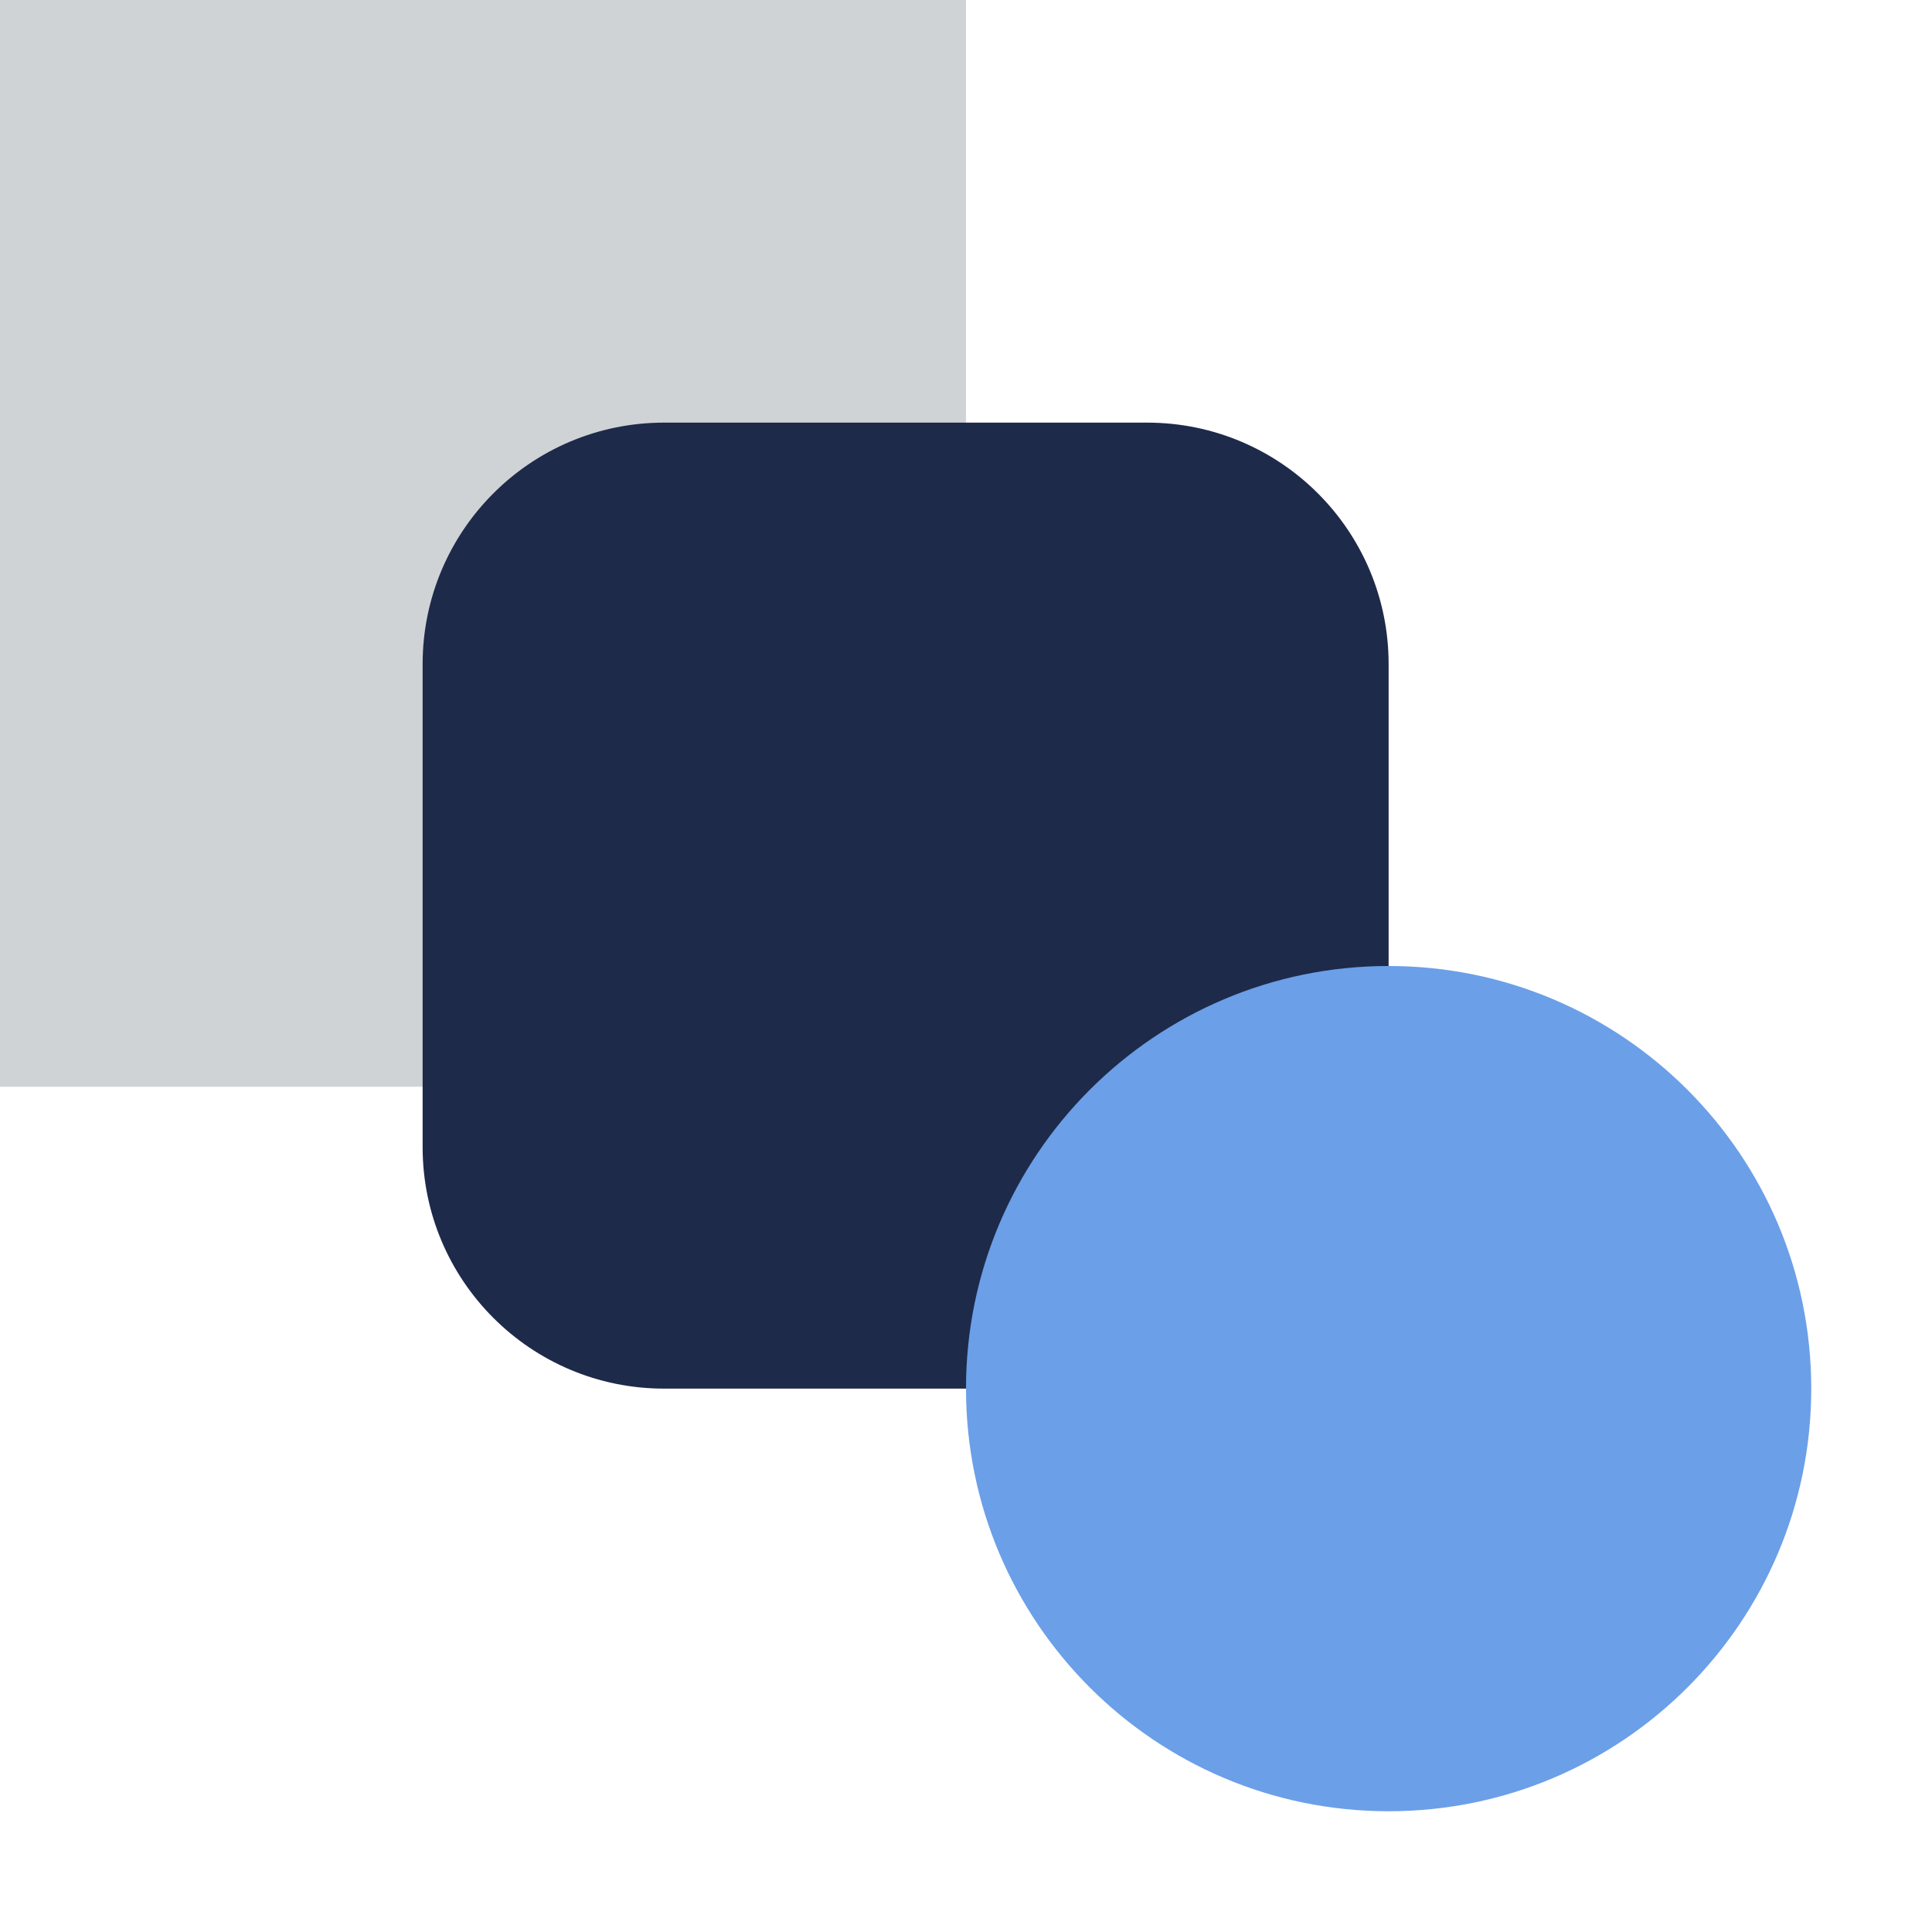
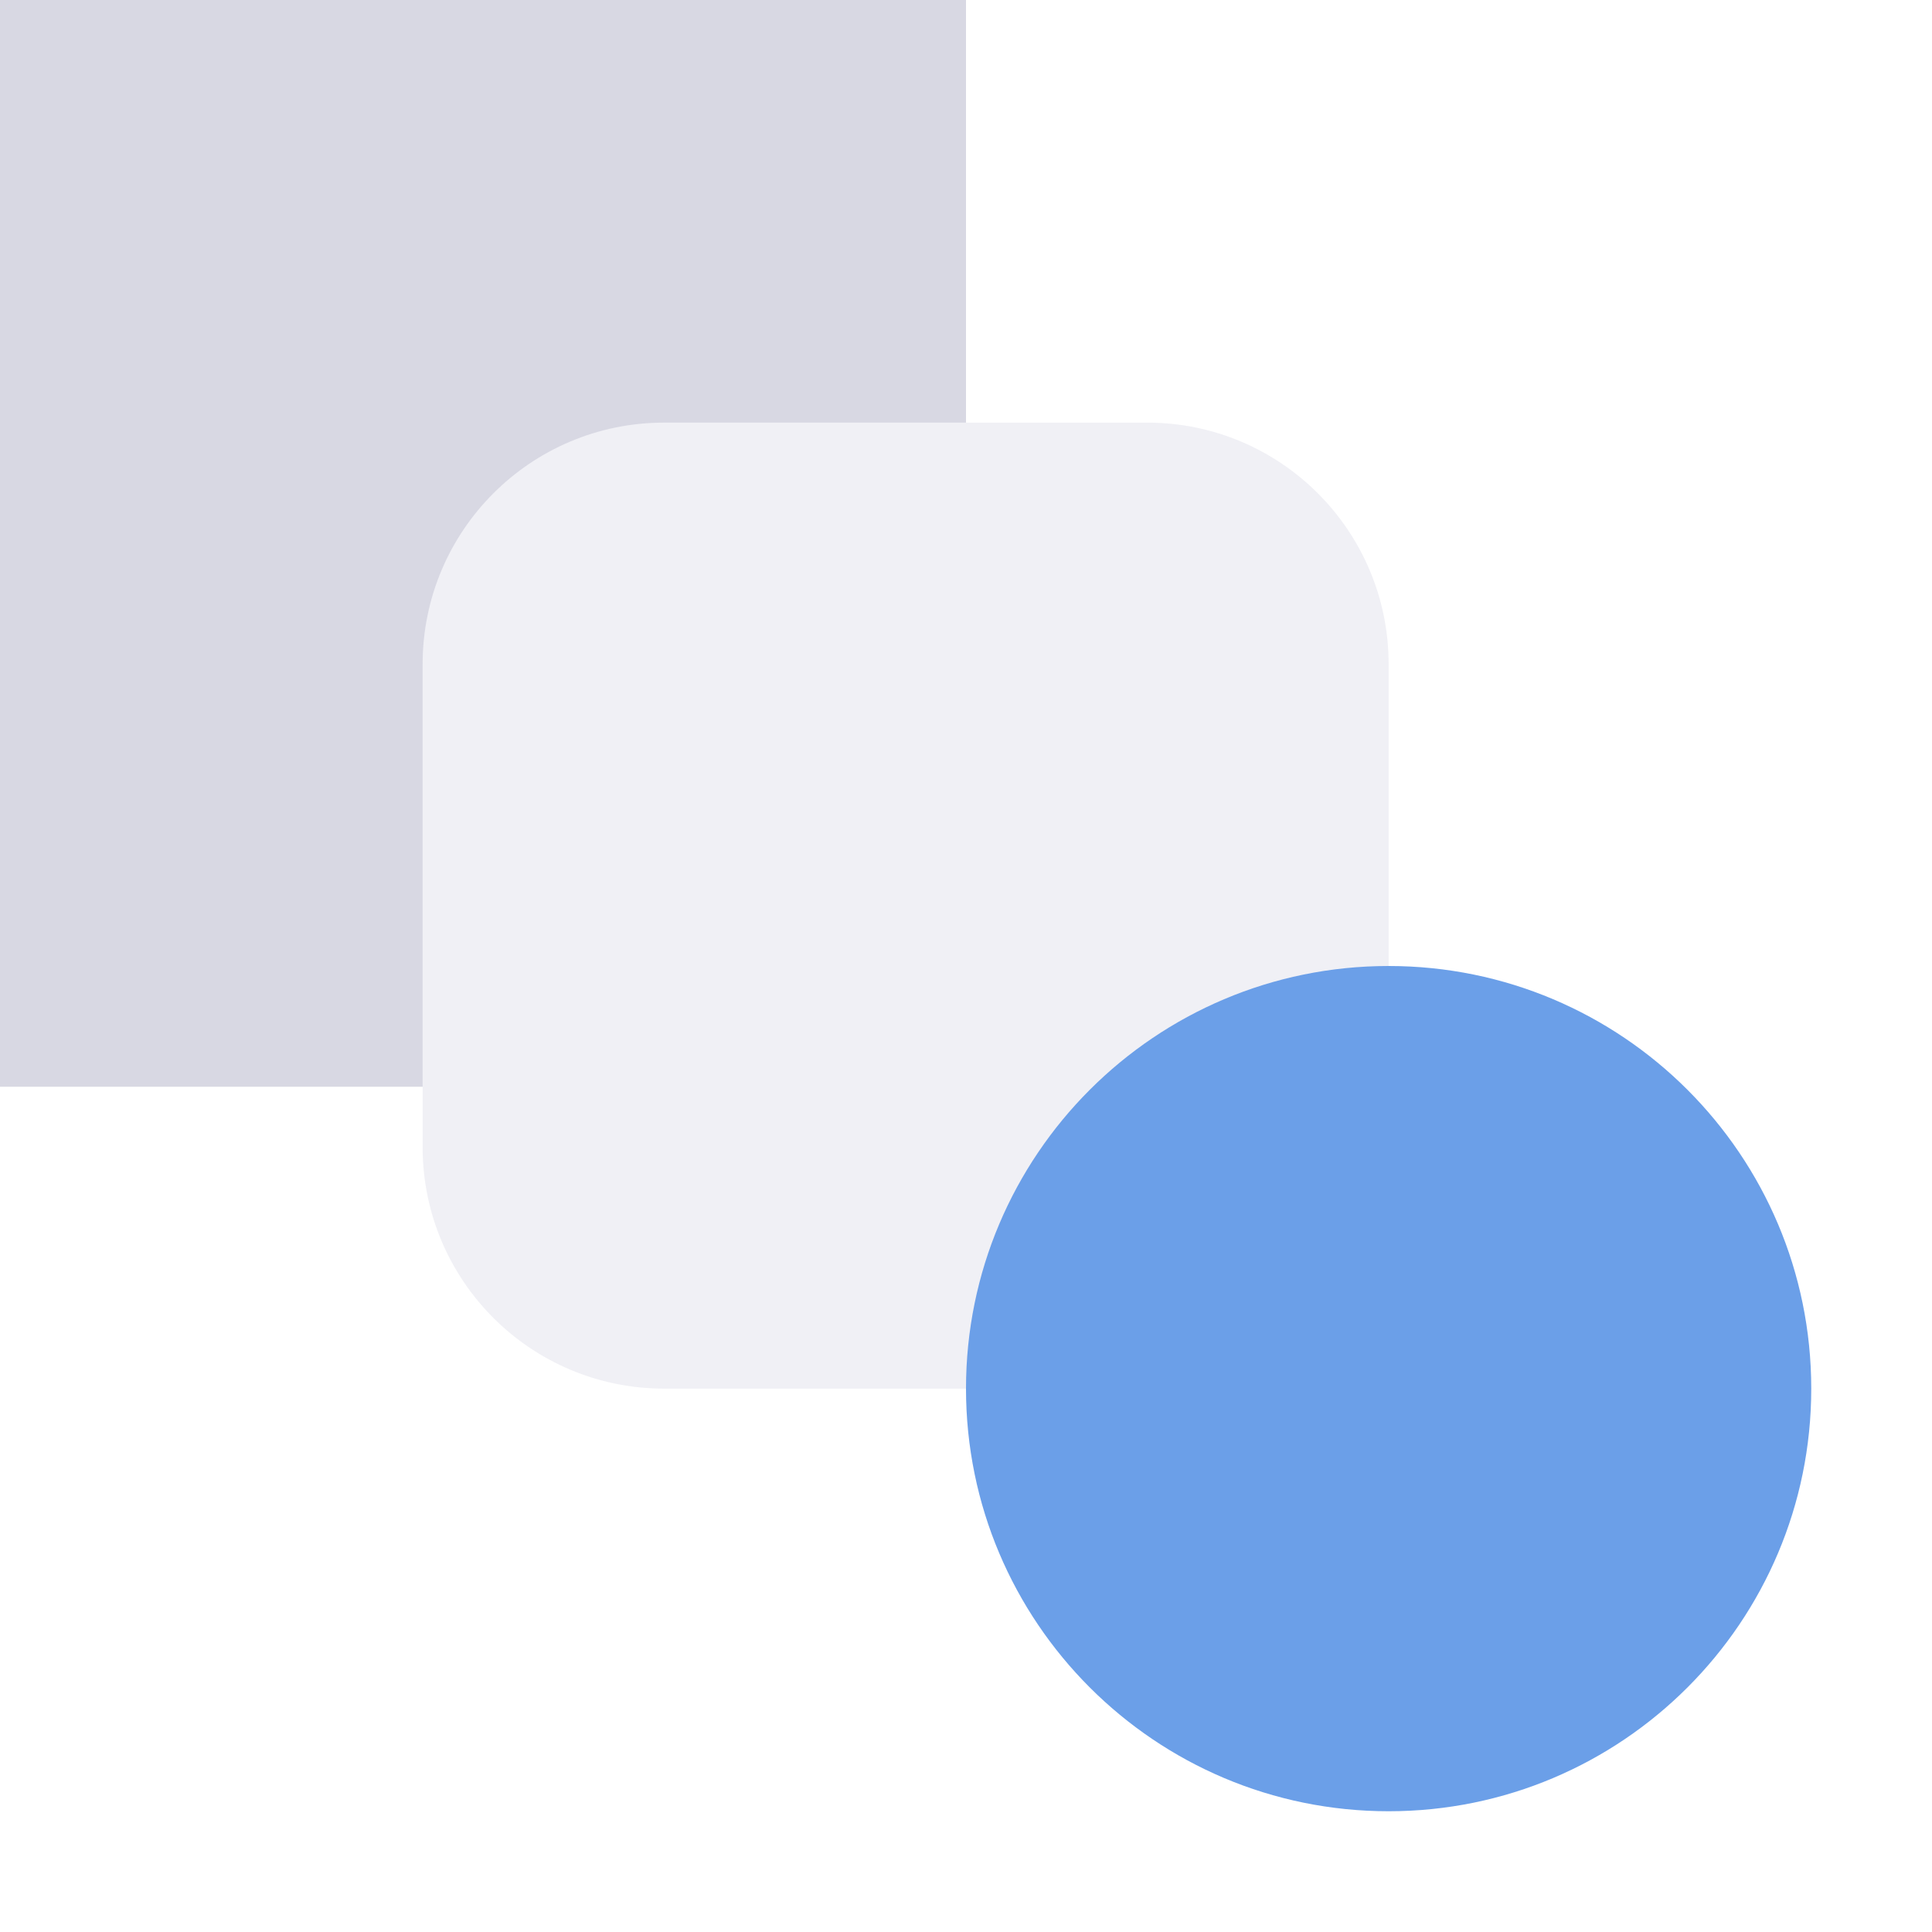
<svg xmlns="http://www.w3.org/2000/svg" width="32" height="32" viewBox="0 0 32 32" fill="none">
-   <rect x="0" y="0" width="16" height="18" fill="#8A9298" opacity="0.4" />
-   <rect x="7" y="7" width="16" height="16" rx="4" fill="#1E2A4A" />
+   <rect x="0" y="0" width="16" height="18" fill="#9E9EB8" opacity="0.4" />
+   <rect x="7" y="7" width="16" height="16" rx="4" fill="#F0F0F5" />
  <circle cx="23" cy="23" r="7" fill="#6B9FE8" />
</svg>
